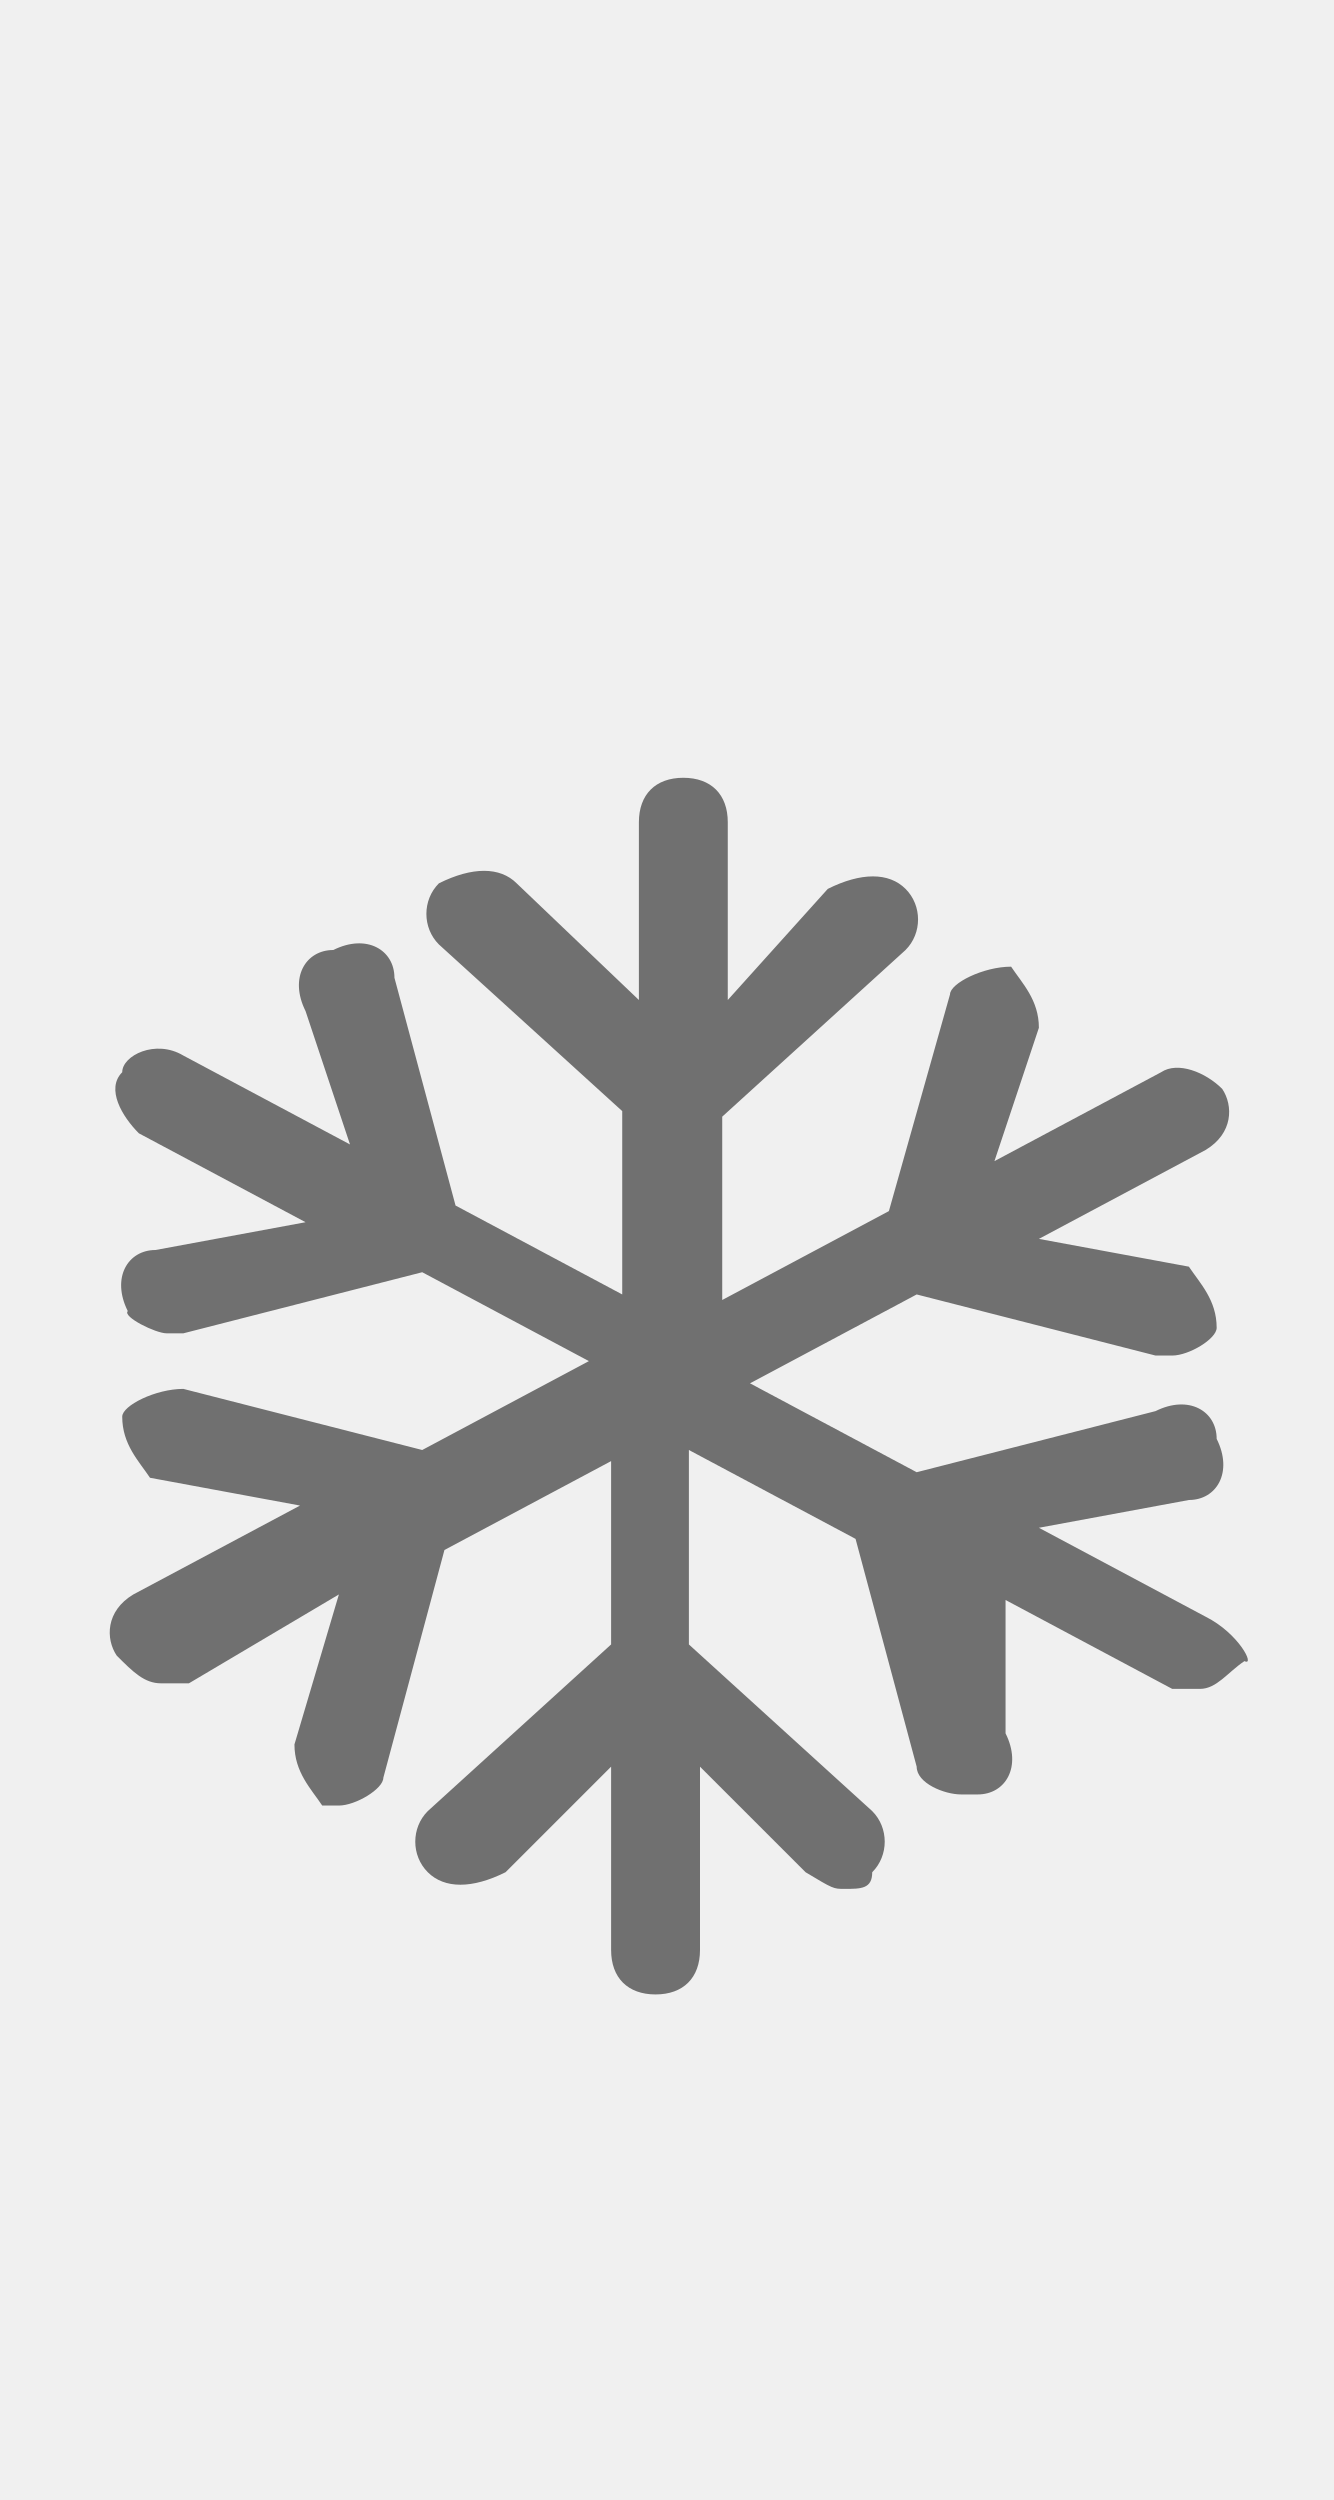
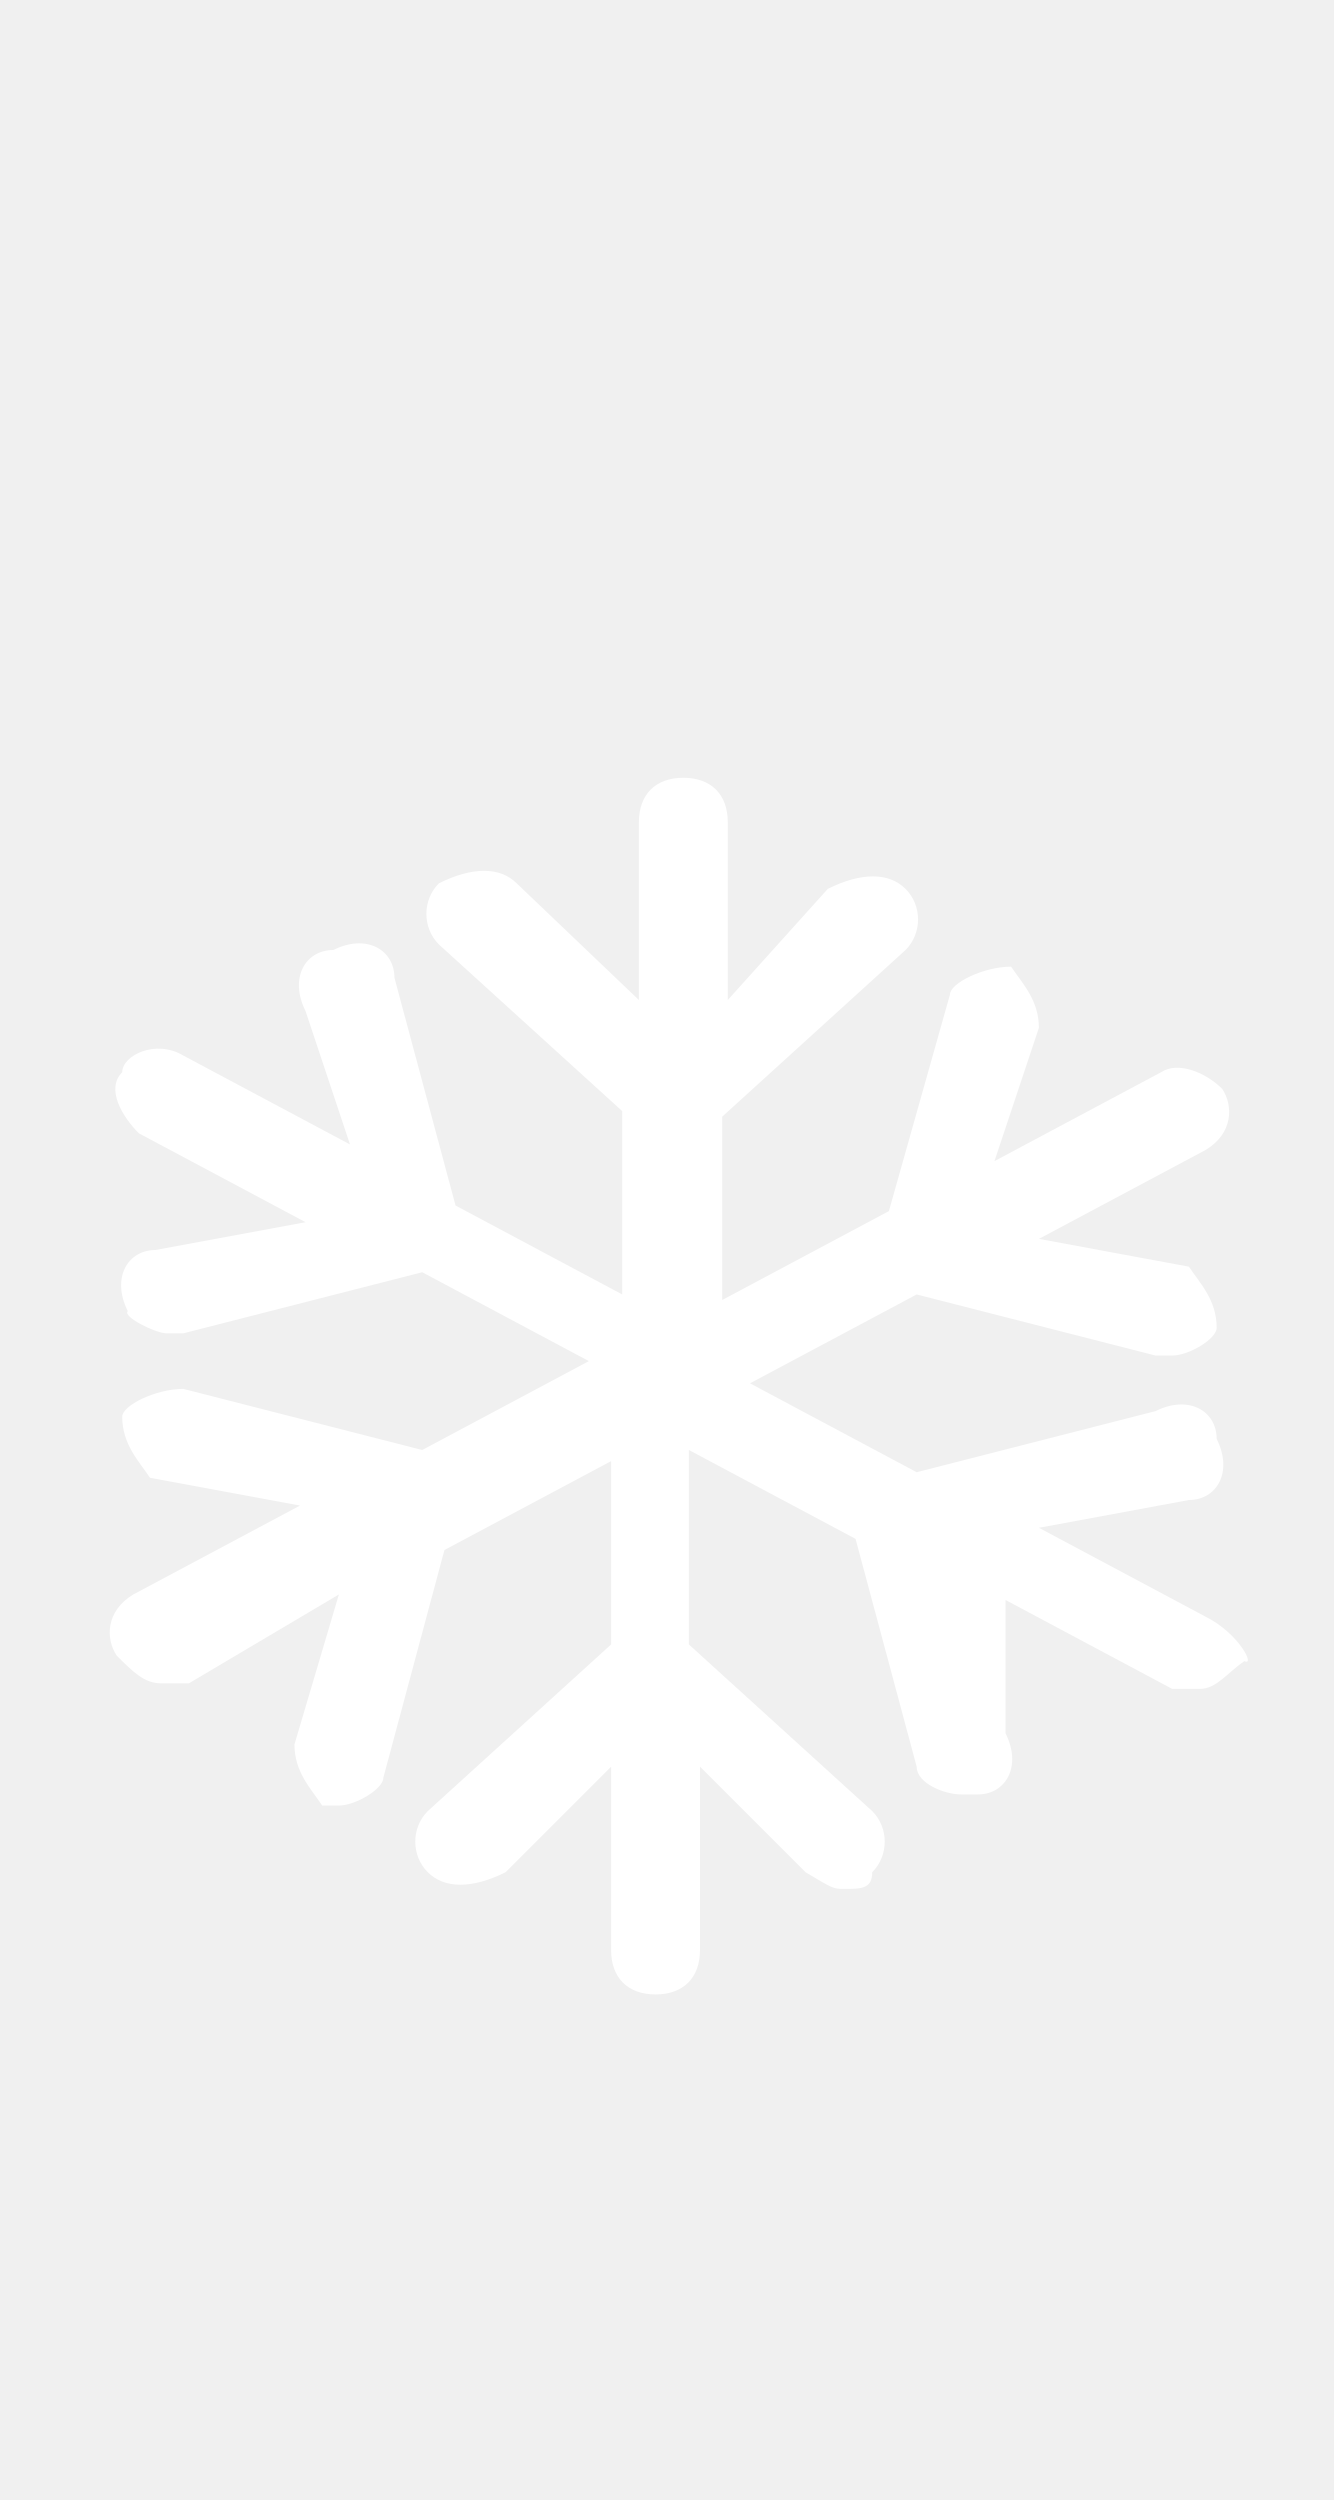
<svg xmlns="http://www.w3.org/2000/svg" width="24px" height="45px" viewBox="0 0 24 45" version="1.1">
  <g id="Page-1" stroke="none" stroke-width="1" fill="none" fill-rule="evenodd">
    <g id="ic-nav-cold-staking">
      <rect id="Rectangle-Copy-5" x="0" y="0" width="24" height="45" />
-       <g transform="translate(1, 14)" fill="#707070" fill-rule="nonzero" id="Path">
+       <g transform="translate(1, 14)" fill="#FFFFFF" fill-rule="nonzero" id="Path">
        <path d="M20.7,15.1 L17.7,13.5 L20.4,13 C20.9,13 21.2,12.5 20.9,11.9 C20.9,11.4 20.4,11.1 19.8,11.4 L15.5,12.5 L12.5,10.9 L15.5,9.3 L19.8,10.4 L20.1,10.4 C20.4,10.4 20.9,10.1 20.9,9.9 C20.9,9.4 20.6,9.1 20.4,8.8 L17.7,8.3 L20.7,6.7 C21.2,6.4 21.2,5.9 21,5.6 C20.7,5.3 20.2,5.1 19.9,5.3 L16.9,6.9 L17.7,4.5 C17.7,4 17.4,3.7 17.2,3.4 C16.7,3.4 16.1,3.7 16.1,3.9 L15,7.8 L12,9.4 L12,6.1 L15.3,3.1 C15.6,2.8 15.6,2.3 15.3,2 C15,1.7 14.5,1.7 13.9,2 L12.1,4 L12.1,0.8 C12.1,0.3 11.8,0 11.3,0 C10.8,0 10.5,0.3 10.5,0.8 L10.5,4 L8.3,1.9 C8,1.6 7.5,1.6 6.9,1.9 C6.6,2.2 6.6,2.7 6.9,3 L10.2,6 L10.2,9.3 L7.2,7.7 L6.1,3.6 C6.1,3.1 5.6,2.8 5,3.1 C4.5,3.1 4.2,3.6 4.5,4.2 L5.3,6.6 L2.3,5 C1.8,4.7 1.2,5 1.2,5.3 C0.9,5.6 1.2,6.1 1.5,6.4 L4.5,8 L1.8,8.5 C1.3,8.5 1,9 1.3,9.6 C1.2,9.7 1.8,10 2,10 L2.3,10 L6.6,8.9 L9.6,10.5 L6.6,12.1 L2.3,11 C1.8,11 1.2,11.3 1.2,11.5 C1.2,12 1.5,12.3 1.7,12.6 L4.4,13.1 L1.4,14.7 C0.9,15 0.9,15.5 1.1,15.8 C1.4,16.1 1.6,16.3 1.9,16.3 C2.2,16.3 2.2,16.3 2.4,16.3 L5.1,14.7 L4.3,17.4 C4.3,17.9 4.6,18.2 4.8,18.5 L5.1,18.5 C5.4,18.5 5.9,18.2 5.9,18 L7,13.9 L10,12.3 L10,15.6 L6.7,18.6 C6.4,18.9 6.4,19.4 6.7,19.7 C7,20 7.5,20 8.1,19.7 L10,17.8 L10,21.1 C10,21.6 10.3,21.9 10.8,21.9 C11.3,21.9 11.6,21.6 11.6,21.1 L11.6,17.8 L13.5,19.7 C14,20 14,20 14.2,20 C14.5,20 14.7,20 14.7,19.7 C15,19.4 15,18.9 14.7,18.6 L11.4,15.6 L11.4,12.1 L14.4,13.7 L15.5,17.8 C15.5,18.1 16,18.3 16.3,18.3 L16.6,18.3 C17.1,18.3 17.4,17.8 17.1,17.2 L17.1,14.8 L20.1,16.4 C20.4,16.4 20.4,16.4 20.6,16.4 C20.9,16.4 21.1,16.1 21.4,15.9 C21.6,16 21.3,15.4 20.7,15.1 Z" />
      </g>
    </g>
  </g>
</svg>
